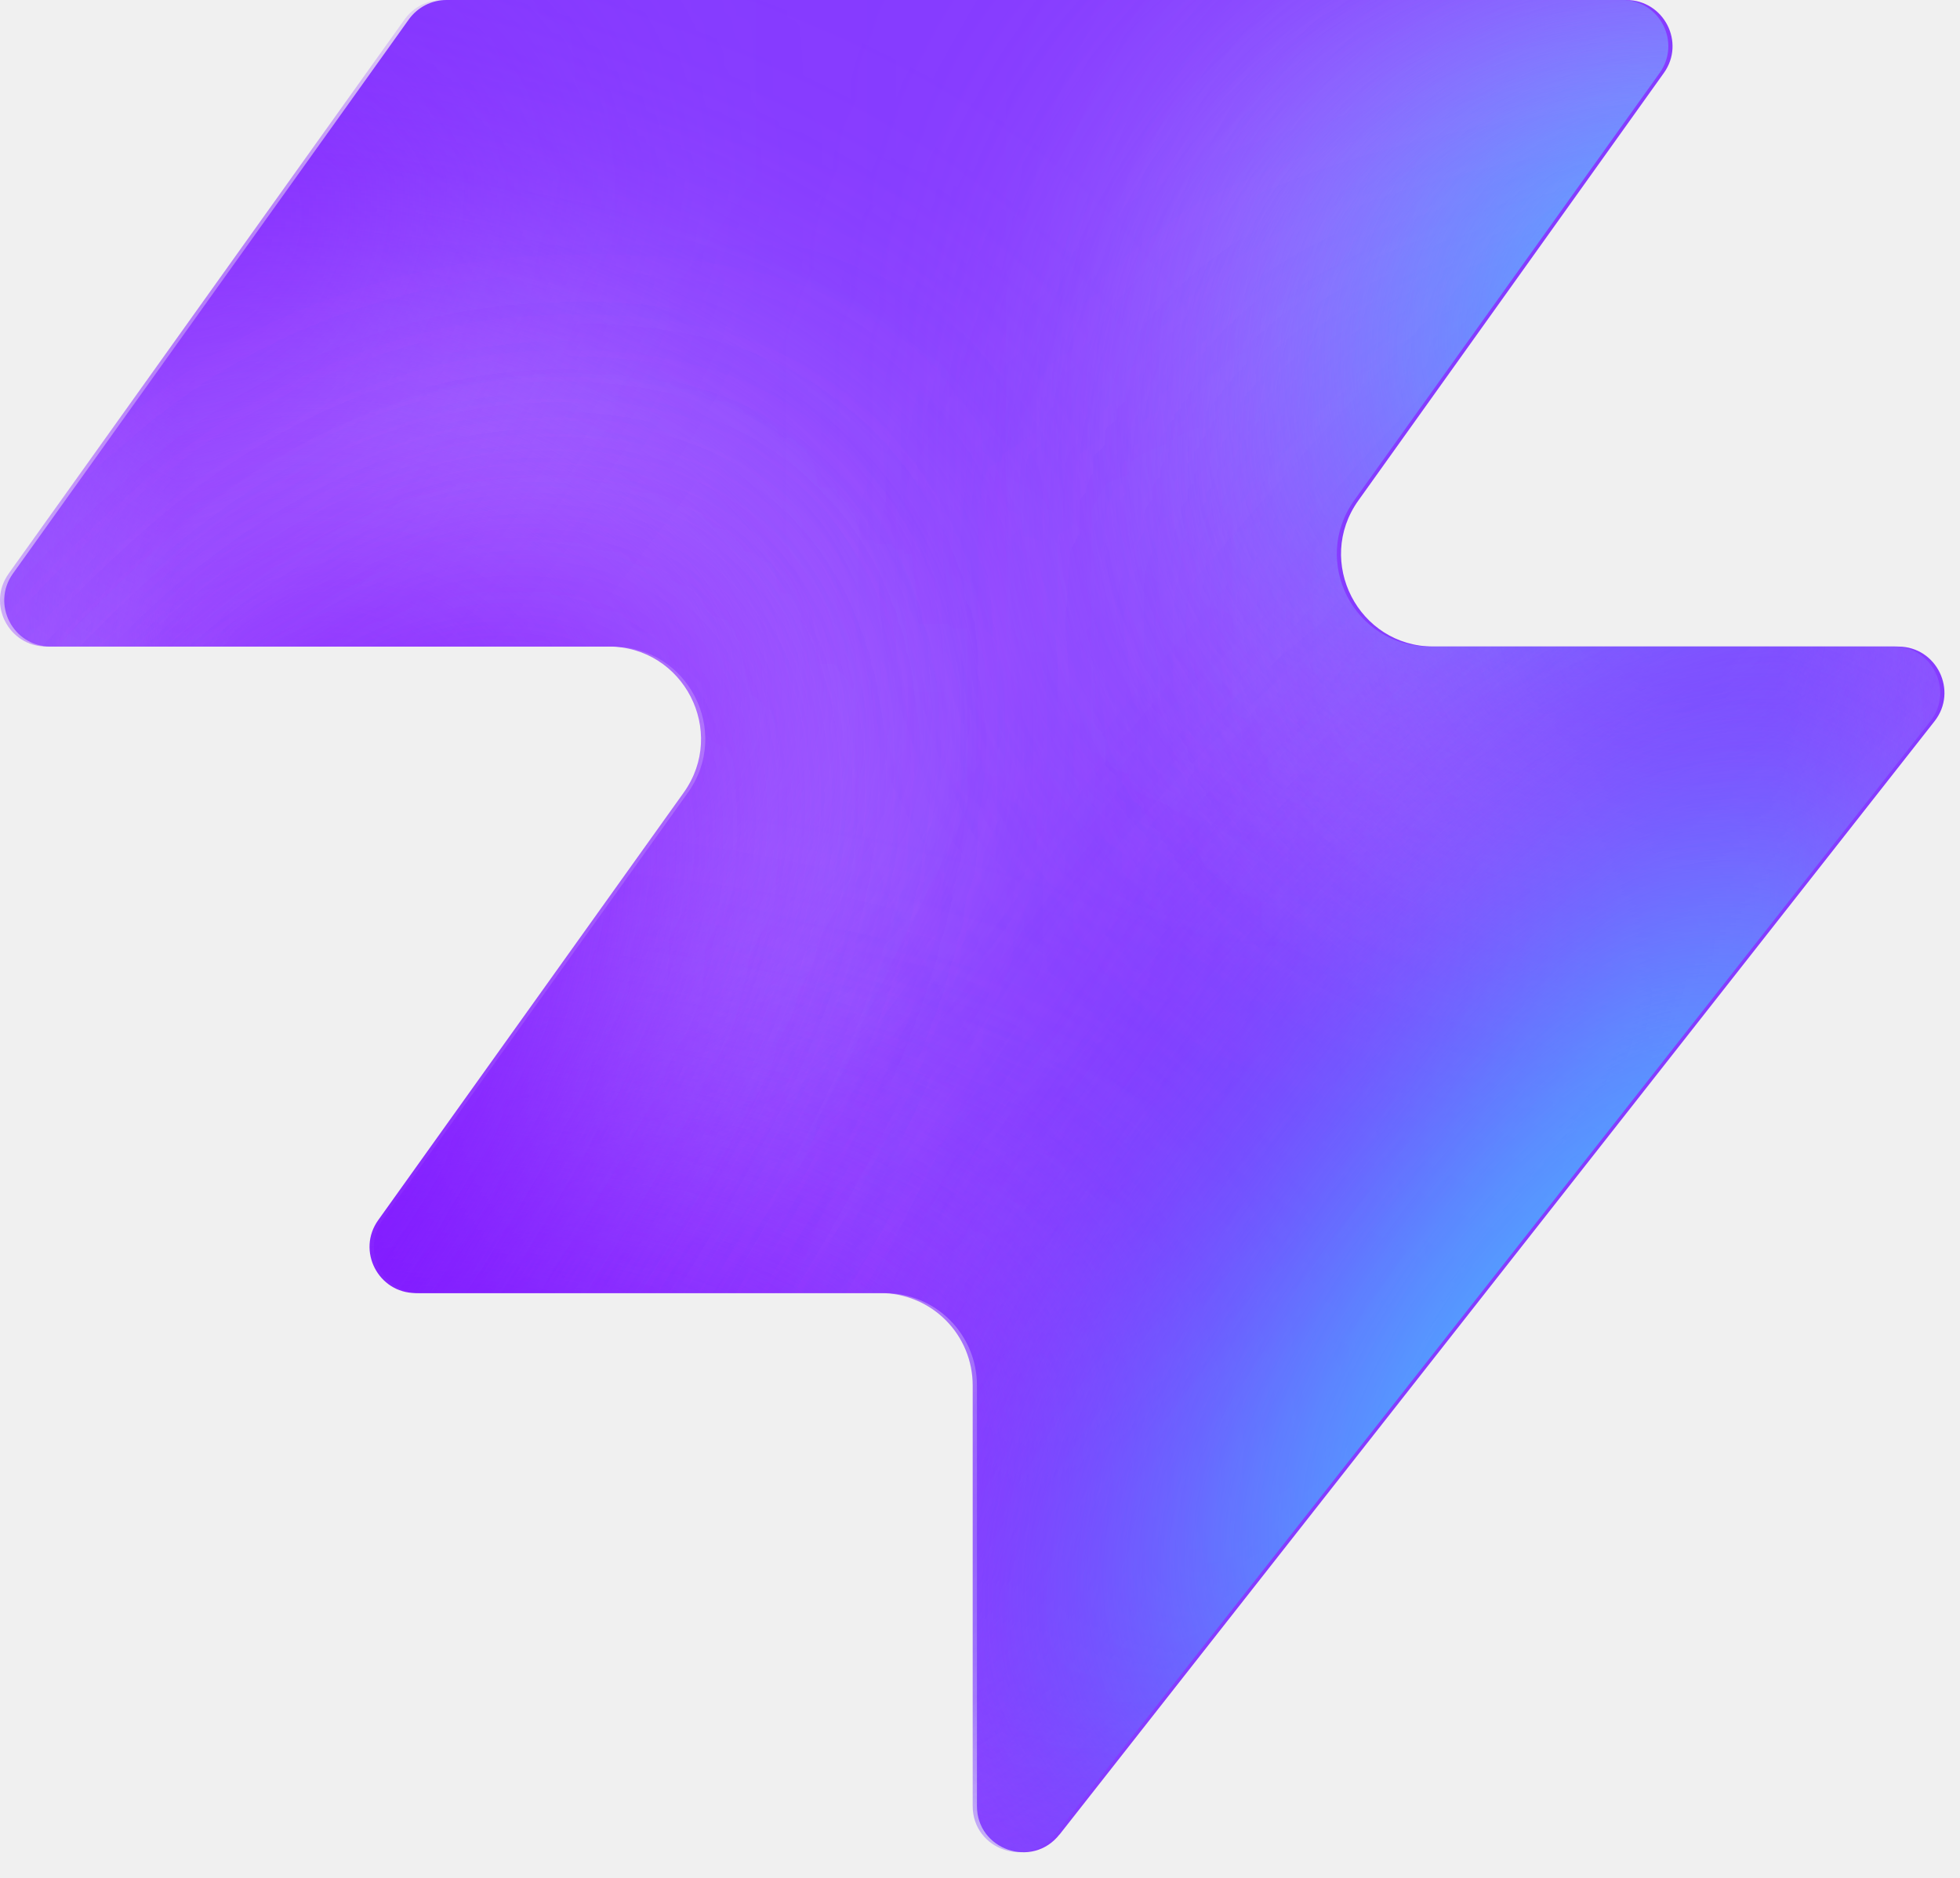
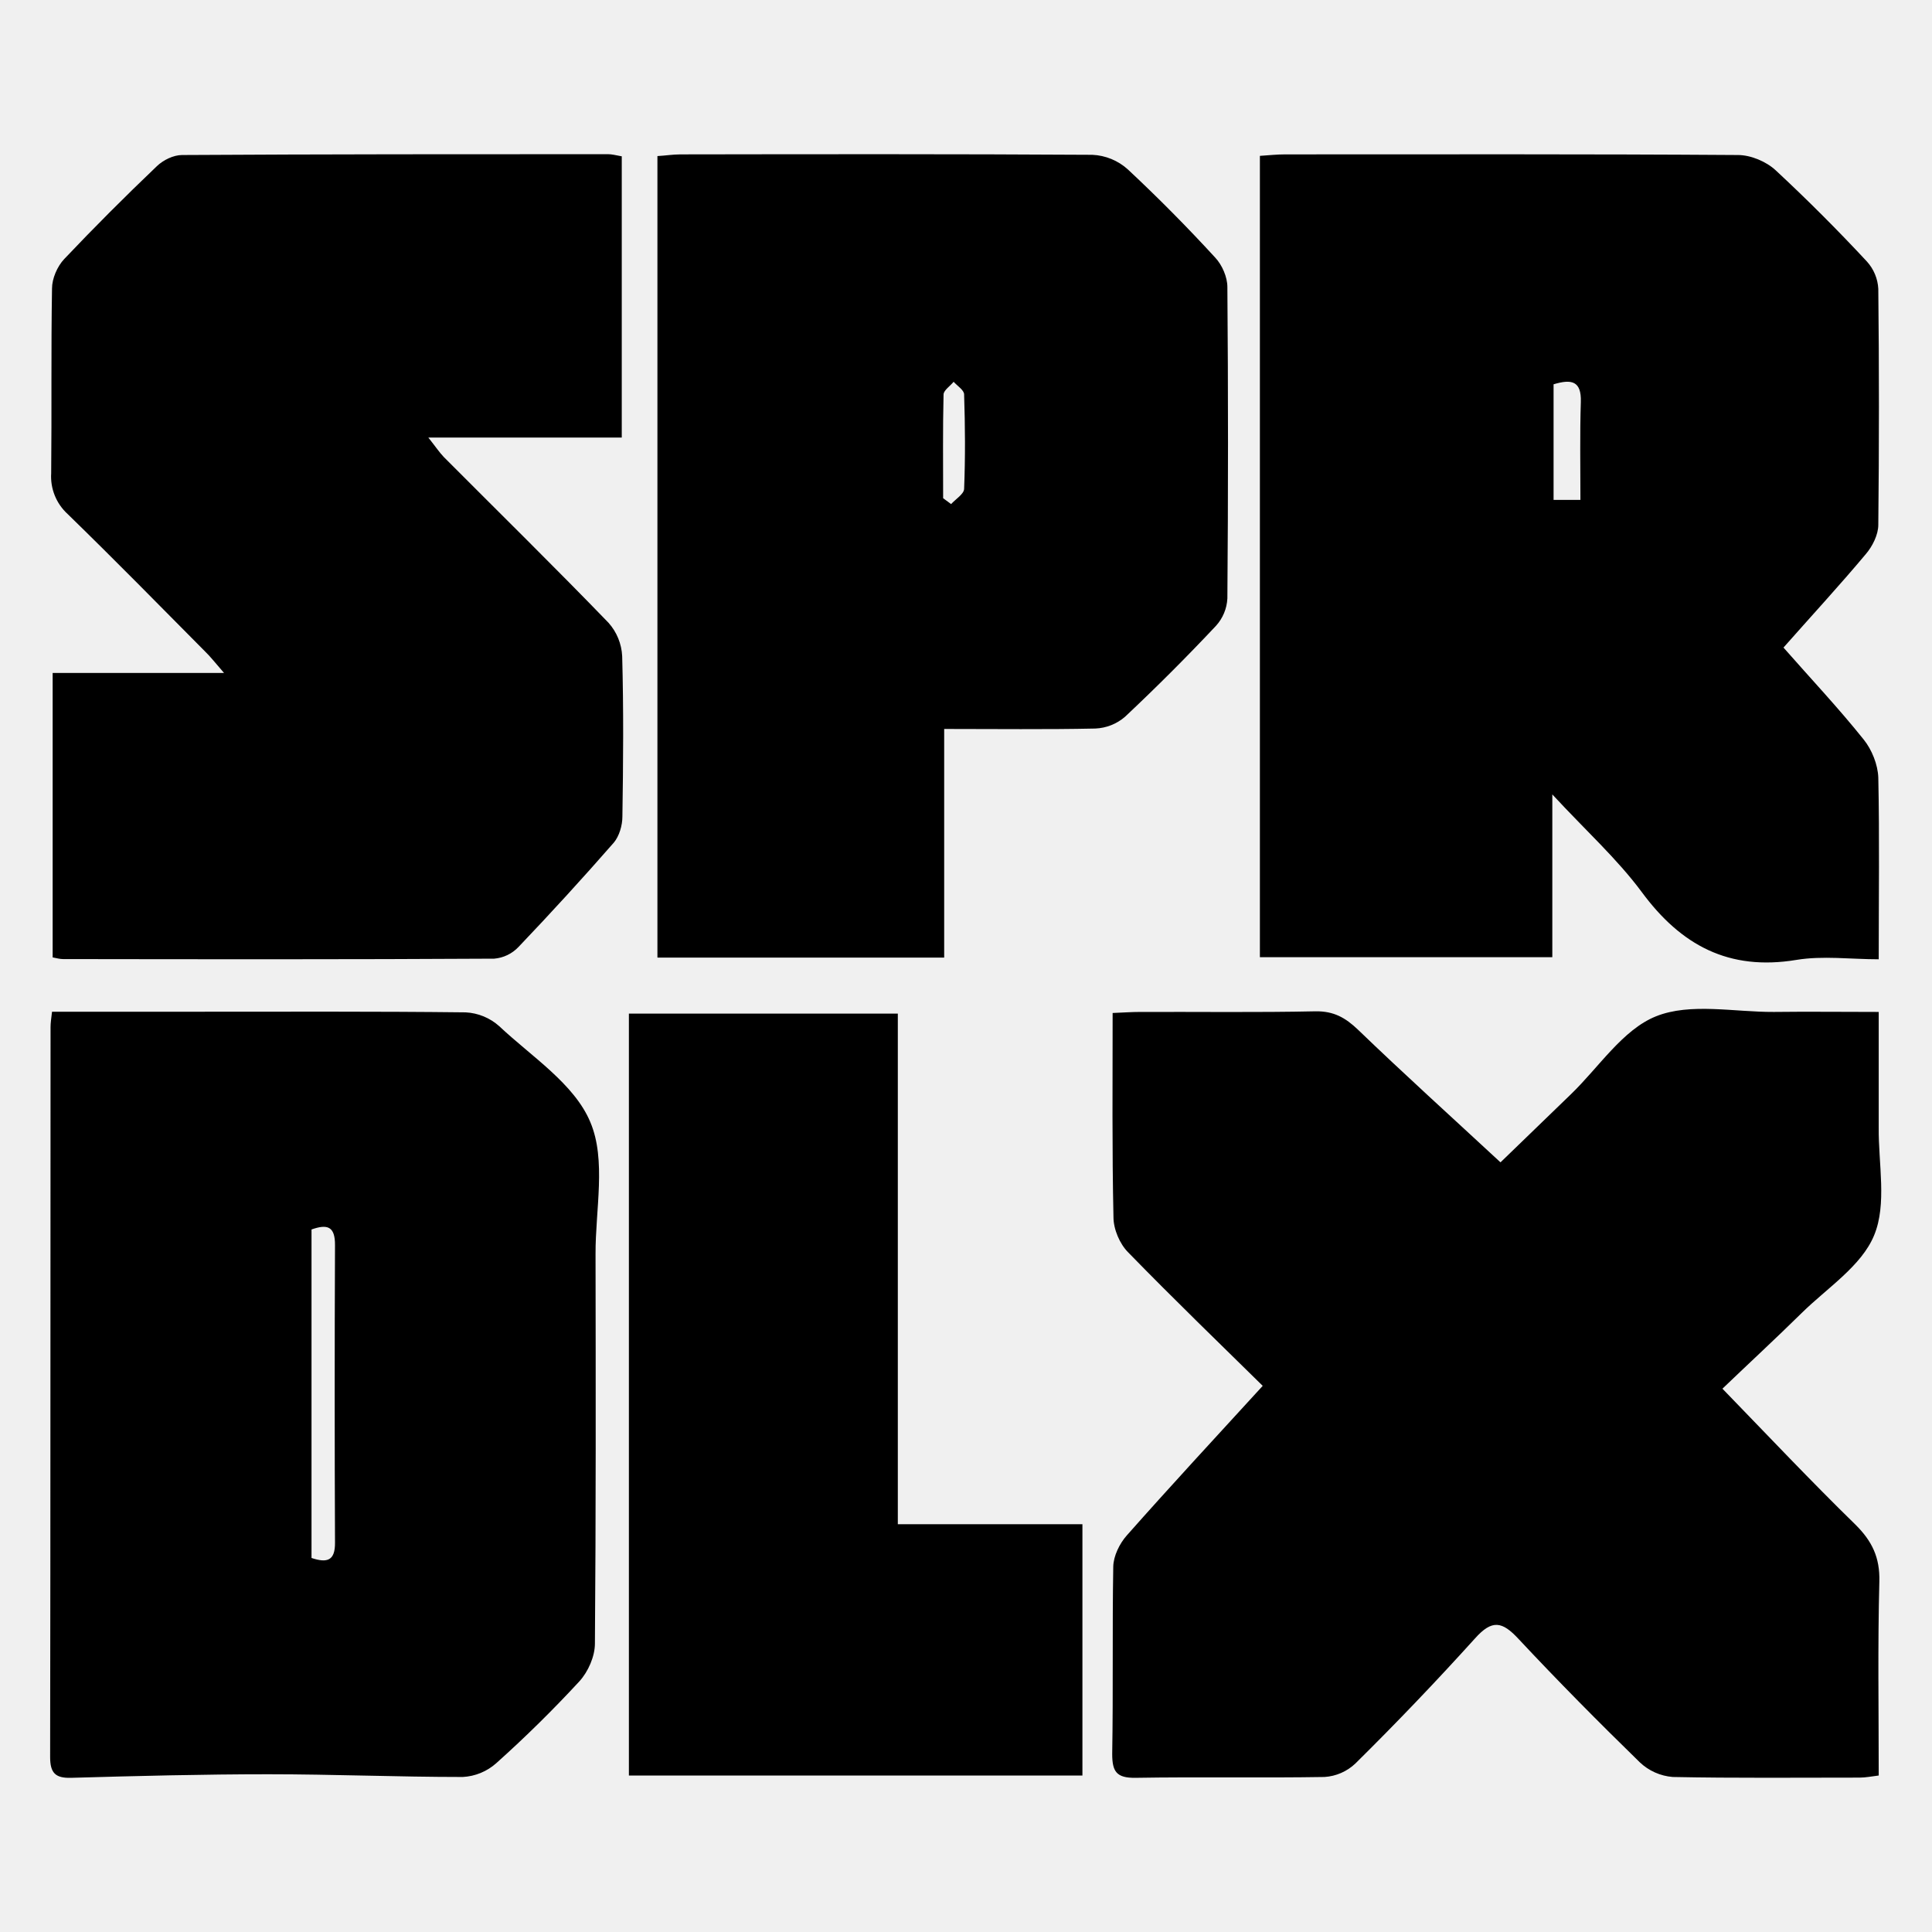
- <svg xmlns="http://www.w3.org/2000/svg" width="48" height="46" fill="none" viewBox="0 0 48 46">
-   <path fill="#863bff" d="M25.946 44.938c-.664.845-2.021.375-2.021-.698V33.937a2.26 2.26 0 0 0-2.262-2.262H10.287c-.92 0-1.456-1.04-.92-1.788l7.48-10.471c1.07-1.497 0-3.578-1.842-3.578H1.237c-.92 0-1.456-1.04-.92-1.788L10.013.474c.214-.297.556-.474.92-.474h28.894c.92 0 1.456 1.04.92 1.788l-7.48 10.471c-1.07 1.498 0 3.579 1.842 3.579h11.377c.943 0 1.473 1.088.89 1.83L25.947 44.94z" style="fill:#863bff;fill:color(display-p3 .525 .23 1);fill-opacity:1" />
-   <mask id="a" width="48" height="46" x="0" y="0" maskUnits="userSpaceOnUse" style="mask-type:alpha">
-     <path fill="#000" d="M25.842 44.938c-.664.844-2.021.375-2.021-.698V33.937a2.26 2.26 0 0 0-2.262-2.262H10.183c-.92 0-1.456-1.04-.92-1.788l7.48-10.471c1.07-1.498 0-3.579-1.842-3.579H1.133c-.92 0-1.456-1.04-.92-1.787L9.91.473c.214-.297.556-.474.92-.474h28.894c.92 0 1.456 1.04.92 1.788l-7.48 10.471c-1.07 1.498 0 3.578 1.842 3.578h11.377c.943 0 1.473 1.088.89 1.832L25.843 44.94z" style="fill:#000;fill-opacity:1" />
-   </mask>
-   <g mask="url(#a)">
-     <g filter="url(#b)">
-       <ellipse cx="5.508" cy="14.704" fill="#ede6ff" rx="5.508" ry="14.704" style="fill:#ede6ff;fill:color(display-p3 .927 .903 1);fill-opacity:1" transform="matrix(.00324 1 1 -.00324 -4.47 31.516)" />
-     </g>
-     <g filter="url(#c)">
-       <ellipse cx="10.399" cy="29.851" fill="#ede6ff" rx="10.399" ry="29.851" style="fill:#ede6ff;fill:color(display-p3 .927 .903 1);fill-opacity:1" transform="matrix(.00324 1 1 -.00324 -39.328 7.883)" />
-     </g>
-     <g filter="url(#d)">
-       <ellipse cx="5.508" cy="30.487" fill="#7e14ff" rx="5.508" ry="30.487" style="fill:#7e14ff;fill:color(display-p3 .492 .077 1);fill-opacity:1" transform="rotate(89.814 -25.913 -14.639)scale(1 -1)" />
-     </g>
-     <g filter="url(#e)">
-       <ellipse cx="5.508" cy="30.599" fill="#7e14ff" rx="5.508" ry="30.599" style="fill:#7e14ff;fill:color(display-p3 .492 .077 1);fill-opacity:1" transform="rotate(89.814 -32.644 -3.334)scale(1 -1)" />
-     </g>
-     <g filter="url(#f)">
-       <ellipse cx="5.508" cy="30.599" fill="#7e14ff" rx="5.508" ry="30.599" style="fill:#7e14ff;fill:color(display-p3 .492 .077 1);fill-opacity:1" transform="matrix(.00324 1 1 -.00324 -34.34 30.47)" />
-     </g>
-     <g filter="url(#g)">
-       <ellipse cx="14.072" cy="22.078" fill="#ede6ff" rx="14.072" ry="22.078" style="fill:#ede6ff;fill:color(display-p3 .927 .903 1);fill-opacity:1" transform="rotate(93.35 24.506 48.493)scale(-1 1)" />
-     </g>
-     <g filter="url(#h)">
-       <ellipse cx="3.47" cy="21.501" fill="#7e14ff" rx="3.47" ry="21.501" style="fill:#7e14ff;fill:color(display-p3 .492 .077 1);fill-opacity:1" transform="rotate(89.009 28.708 47.59)scale(-1 1)" />
-     </g>
-     <g filter="url(#i)">
-       <ellipse cx="3.47" cy="21.501" fill="#7e14ff" rx="3.47" ry="21.501" style="fill:#7e14ff;fill:color(display-p3 .492 .077 1);fill-opacity:1" transform="rotate(89.009 28.708 47.59)scale(-1 1)" />
-     </g>
-     <g filter="url(#j)">
-       <ellipse cx=".387" cy="8.972" fill="#7e14ff" rx="4.407" ry="29.108" style="fill:#7e14ff;fill:color(display-p3 .492 .077 1);fill-opacity:1" transform="rotate(39.51 .387 8.972)" />
-     </g>
-     <g filter="url(#k)">
-       <ellipse cx="47.523" cy="-6.092" fill="#7e14ff" rx="4.407" ry="29.108" style="fill:#7e14ff;fill:color(display-p3 .492 .077 1);fill-opacity:1" transform="rotate(37.892 47.523 -6.092)" />
-     </g>
-     <g filter="url(#l)">
-       <ellipse cx="41.412" cy="6.333" fill="#47bfff" rx="5.971" ry="9.665" style="fill:#47bfff;fill:color(display-p3 .28 .748 1);fill-opacity:1" transform="rotate(37.892 41.412 6.333)" />
-     </g>
-     <g filter="url(#m)">
-       <ellipse cx="-1.879" cy="38.332" fill="#7e14ff" rx="4.407" ry="29.108" style="fill:#7e14ff;fill:color(display-p3 .492 .077 1);fill-opacity:1" transform="rotate(37.892 -1.88 38.332)" />
-     </g>
-     <g filter="url(#n)">
-       <ellipse cx="-1.879" cy="38.332" fill="#7e14ff" rx="4.407" ry="29.108" style="fill:#7e14ff;fill:color(display-p3 .492 .077 1);fill-opacity:1" transform="rotate(37.892 -1.88 38.332)" />
-     </g>
-     <g filter="url(#o)">
-       <ellipse cx="35.651" cy="29.907" fill="#7e14ff" rx="4.407" ry="29.108" style="fill:#7e14ff;fill:color(display-p3 .492 .077 1);fill-opacity:1" transform="rotate(37.892 35.651 29.907)" />
-     </g>
-     <g filter="url(#p)">
-       <ellipse cx="38.418" cy="32.4" fill="#47bfff" rx="5.971" ry="15.297" style="fill:#47bfff;fill:color(display-p3 .28 .748 1);fill-opacity:1" transform="rotate(37.892 38.418 32.4)" />
-     </g>
-   </g>
-   <defs>
-     <filter id="b" width="60.045" height="41.654" x="-19.77" y="16.149" color-interpolation-filters="sRGB" filterUnits="userSpaceOnUse">
-       <feFlood flood-opacity="0" result="BackgroundImageFix" />
-       <feBlend in="SourceGraphic" in2="BackgroundImageFix" result="shape" />
-       <feGaussianBlur result="effect1_foregroundBlur_2002_17158" stdDeviation="7.659" />
-     </filter>
-     <filter id="c" width="90.34" height="51.437" x="-54.613" y="-7.533" color-interpolation-filters="sRGB" filterUnits="userSpaceOnUse">
-       <feFlood flood-opacity="0" result="BackgroundImageFix" />
-       <feBlend in="SourceGraphic" in2="BackgroundImageFix" result="shape" />
-       <feGaussianBlur result="effect1_foregroundBlur_2002_17158" stdDeviation="7.659" />
-     </filter>
-     <filter id="d" width="79.355" height="29.4" x="-49.64" y="2.03" color-interpolation-filters="sRGB" filterUnits="userSpaceOnUse">
-       <feFlood flood-opacity="0" result="BackgroundImageFix" />
-       <feBlend in="SourceGraphic" in2="BackgroundImageFix" result="shape" />
-       <feGaussianBlur result="effect1_foregroundBlur_2002_17158" stdDeviation="4.596" />
-     </filter>
-     <filter id="e" width="79.579" height="29.4" x="-45.045" y="20.029" color-interpolation-filters="sRGB" filterUnits="userSpaceOnUse">
-       <feFlood flood-opacity="0" result="BackgroundImageFix" />
-       <feBlend in="SourceGraphic" in2="BackgroundImageFix" result="shape" />
-       <feGaussianBlur result="effect1_foregroundBlur_2002_17158" stdDeviation="4.596" />
-     </filter>
-     <filter id="f" width="79.579" height="29.4" x="-43.513" y="21.178" color-interpolation-filters="sRGB" filterUnits="userSpaceOnUse">
-       <feFlood flood-opacity="0" result="BackgroundImageFix" />
-       <feBlend in="SourceGraphic" in2="BackgroundImageFix" result="shape" />
-       <feGaussianBlur result="effect1_foregroundBlur_2002_17158" stdDeviation="4.596" />
-     </filter>
-     <filter id="g" width="74.749" height="58.852" x="15.756" y="-17.901" color-interpolation-filters="sRGB" filterUnits="userSpaceOnUse">
-       <feFlood flood-opacity="0" result="BackgroundImageFix" />
-       <feBlend in="SourceGraphic" in2="BackgroundImageFix" result="shape" />
-       <feGaussianBlur result="effect1_foregroundBlur_2002_17158" stdDeviation="7.659" />
-     </filter>
-     <filter id="h" width="61.377" height="25.362" x="23.548" y="2.284" color-interpolation-filters="sRGB" filterUnits="userSpaceOnUse">
-       <feFlood flood-opacity="0" result="BackgroundImageFix" />
-       <feBlend in="SourceGraphic" in2="BackgroundImageFix" result="shape" />
-       <feGaussianBlur result="effect1_foregroundBlur_2002_17158" stdDeviation="4.596" />
-     </filter>
-     <filter id="i" width="61.377" height="25.362" x="23.548" y="2.284" color-interpolation-filters="sRGB" filterUnits="userSpaceOnUse">
-       <feFlood flood-opacity="0" result="BackgroundImageFix" />
-       <feBlend in="SourceGraphic" in2="BackgroundImageFix" result="shape" />
-       <feGaussianBlur result="effect1_foregroundBlur_2002_17158" stdDeviation="4.596" />
-     </filter>
-     <filter id="j" width="56.045" height="63.649" x="-27.636" y="-22.853" color-interpolation-filters="sRGB" filterUnits="userSpaceOnUse">
-       <feFlood flood-opacity="0" result="BackgroundImageFix" />
-       <feBlend in="SourceGraphic" in2="BackgroundImageFix" result="shape" />
-       <feGaussianBlur result="effect1_foregroundBlur_2002_17158" stdDeviation="4.596" />
-     </filter>
-     <filter id="k" width="54.814" height="64.646" x="20.116" y="-38.415" color-interpolation-filters="sRGB" filterUnits="userSpaceOnUse">
-       <feFlood flood-opacity="0" result="BackgroundImageFix" />
-       <feBlend in="SourceGraphic" in2="BackgroundImageFix" result="shape" />
-       <feGaussianBlur result="effect1_foregroundBlur_2002_17158" stdDeviation="4.596" />
-     </filter>
-     <filter id="l" width="33.541" height="35.313" x="24.641" y="-11.323" color-interpolation-filters="sRGB" filterUnits="userSpaceOnUse">
-       <feFlood flood-opacity="0" result="BackgroundImageFix" />
-       <feBlend in="SourceGraphic" in2="BackgroundImageFix" result="shape" />
-       <feGaussianBlur result="effect1_foregroundBlur_2002_17158" stdDeviation="4.596" />
-     </filter>
-     <filter id="m" width="54.814" height="64.646" x="-29.286" y="6.009" color-interpolation-filters="sRGB" filterUnits="userSpaceOnUse">
-       <feFlood flood-opacity="0" result="BackgroundImageFix" />
-       <feBlend in="SourceGraphic" in2="BackgroundImageFix" result="shape" />
-       <feGaussianBlur result="effect1_foregroundBlur_2002_17158" stdDeviation="4.596" />
-     </filter>
-     <filter id="n" width="54.814" height="64.646" x="-29.286" y="6.009" color-interpolation-filters="sRGB" filterUnits="userSpaceOnUse">
-       <feFlood flood-opacity="0" result="BackgroundImageFix" />
-       <feBlend in="SourceGraphic" in2="BackgroundImageFix" result="shape" />
-       <feGaussianBlur result="effect1_foregroundBlur_2002_17158" stdDeviation="4.596" />
-     </filter>
-     <filter id="o" width="54.814" height="64.646" x="8.244" y="-2.416" color-interpolation-filters="sRGB" filterUnits="userSpaceOnUse">
-       <feFlood flood-opacity="0" result="BackgroundImageFix" />
-       <feBlend in="SourceGraphic" in2="BackgroundImageFix" result="shape" />
-       <feGaussianBlur result="effect1_foregroundBlur_2002_17158" stdDeviation="4.596" />
-     </filter>
-     <filter id="p" width="39.409" height="43.623" x="18.713" y="10.588" color-interpolation-filters="sRGB" filterUnits="userSpaceOnUse">
-       <feFlood flood-opacity="0" result="BackgroundImageFix" />
-       <feBlend in="SourceGraphic" in2="BackgroundImageFix" result="shape" />
-       <feGaussianBlur result="effect1_foregroundBlur_2002_17158" stdDeviation="4.596" />
-     </filter>
-   </defs>
+ <svg xmlns="http://www.w3.org/2000/svg" viewBox="-24 -73.5 921 921">
+   <style>
+     path { fill: #000000; }
+     @media (prefers-color-scheme: dark) { path { fill: #ffffff; } }
+   </style>
+   <path d="M578 587.2c-19.3-19-42.1-41-64.2-63.7-4-4-7-11-7-16.8-.7-32-.4-64-.4-97.3 5-.2 9.1-.5 13.2-.5 27.9-.1 55.8.3 83.6-.3 8.6-.1 14.1 3 20.1 8.7 22 21.2 44.6 41.6 68 63.3l33.5-32.4c13.4-12.9 24.7-30.8 40.6-37.2 16.4-6.6 37.3-2 56.2-2.1 16.2-.2 32.4 0 50 0v55c-.2 17.4 4 36.6-2.2 51.5-6 14.6-22.3 25-34.5 37-12.6 12.4-25.6 24.4-37.8 36.1 22.2 22.9 42.3 44.2 63.3 64.7 8 7.9 11.8 15.7 11.5 27.2-.8 30.5-.3 61-.3 92.5-3.3.4-6.2 1-9.1 1-29.7 0-59.4.3-89.1-.3a25.7 25.7 0 0 1-15.7-7c-19.7-19.2-39-38.7-57.8-58.8-7.8-8.4-12.6-9.4-20.8-.2a1453.3 1453.3 0 0 1-57 59.6 23.5 23.5 0 0 1-14.7 6.4c-30 .5-60.1-.1-90.2.4-9 .1-11-3-11-11.4.5-29.8 0-59.6.5-89.3.1-5 3-11 6.5-14.9 20.7-23.4 42-46.4 64.7-71.2Zm-1.4-204.4V.8c4.5-.3 8.2-.7 12-.7 72 0 144-.2 215.9.3 6.1 0 13.5 3.1 18 7.3A844.6 844.6 0 0 1 866 51.2a21 21 0 0 1 5.4 13c.4 37.4.4 75 0 112.5 0 4.7-2.8 10.3-6 14-12.4 14.8-25.5 29-39.2 44.5 13 14.8 26.2 28.8 38.2 43.8 3.9 4.8 6.8 12 7 18.2.6 28.2.2 56.4.2 86.6-13.4 0-26.6-1.8-39.3.3-32.1 5.3-54.9-6.9-73.7-32.4-11.8-15.9-26.8-29.4-42.6-46.5v77.6H576.7Zm140-273.1v55.1h12.8c0-16-.3-31.4.2-46.7.3-10-4.4-11-13-8.4ZM272.4 1v134.1h-92.2c3.5 4.4 5.2 7 7.4 9.3 26.2 26.3 52.7 52.3 78.5 79a25.8 25.8 0 0 1 6.5 15.9c.7 25.5.5 51 .1 76.5 0 4.2-1.5 9.3-4.1 12.4a1554.2 1554.2 0 0 1-45.4 49.7 18 18 0 0 1-11.6 5.6c-68.5.4-137 .3-205.5.2-1.5 0-3-.4-5-.8V247.3h81.7c-4.2-4.8-6.4-7.7-9-10.2-21.8-22-43.4-44-65.6-65.6a24.2 24.2 0 0 1-7.8-19.4C.7 122.7.3 93.3.8 64c0-4.7 2.5-10.5 5.8-14 14.3-15.1 29-29.8 44.2-44.3 3-2.9 7.9-5.3 12-5.3 67.6-.4 135.3-.4 203-.4 1.9 0 3.7.5 6.5 1ZM.9 408.8H68c43.3 0 86.7-.2 130 .3a26 26 0 0 1 16 6.6c15.4 14.5 35.8 27.5 43.4 45.7 7.7 18.1 2.4 41.8 2.5 63 .1 61.9.2 123.8-.3 185.6 0 6.1-3.2 13.4-7.4 18a582.3 582.3 0 0 1-39.6 39 26 26 0 0 1-16 6.6c-31 0-61.8-1.3-92.7-1.3s-62.6.8-94 1.7c-7.4.2-10-2.2-10-9.9.2-116 .1-232 .2-348 0-2 .3-3.8.7-7.3Zm123.6 260.4c7.5 2.5 11.3 1.3 11.2-7.4-.2-47.2-.2-94.4 0-141.6.1-9.3-3.8-10.2-11.2-7.6v156.6Zm164.9-286.3V.9c3.7-.2 7.4-.8 11-.8C366 0 431.3-.1 496.7.3a27 27 0 0 1 17 7 770.1 770.1 0 0 1 41.6 42c3.3 3.5 5.8 9.3 5.8 14 .4 49.5.4 99 0 148.5a21 21 0 0 1-5.4 13 986.8 986.8 0 0 1-43.4 43.4 23.1 23.1 0 0 1-14.2 5.6c-23.5.5-47.1.2-72 .2v109H289.5ZM425.6 164l3.8 2.8c2.2-2.4 6.1-4.8 6.2-7.2.6-15 .5-30 0-45.1 0-2-3.2-4-5-6-1.6 2-4.7 4-4.8 6-.4 16.5-.2 33-.2 49.5Zm66.5 608.9H275.8V409.7H404v243.4h88v119.8Z" />
</svg>
